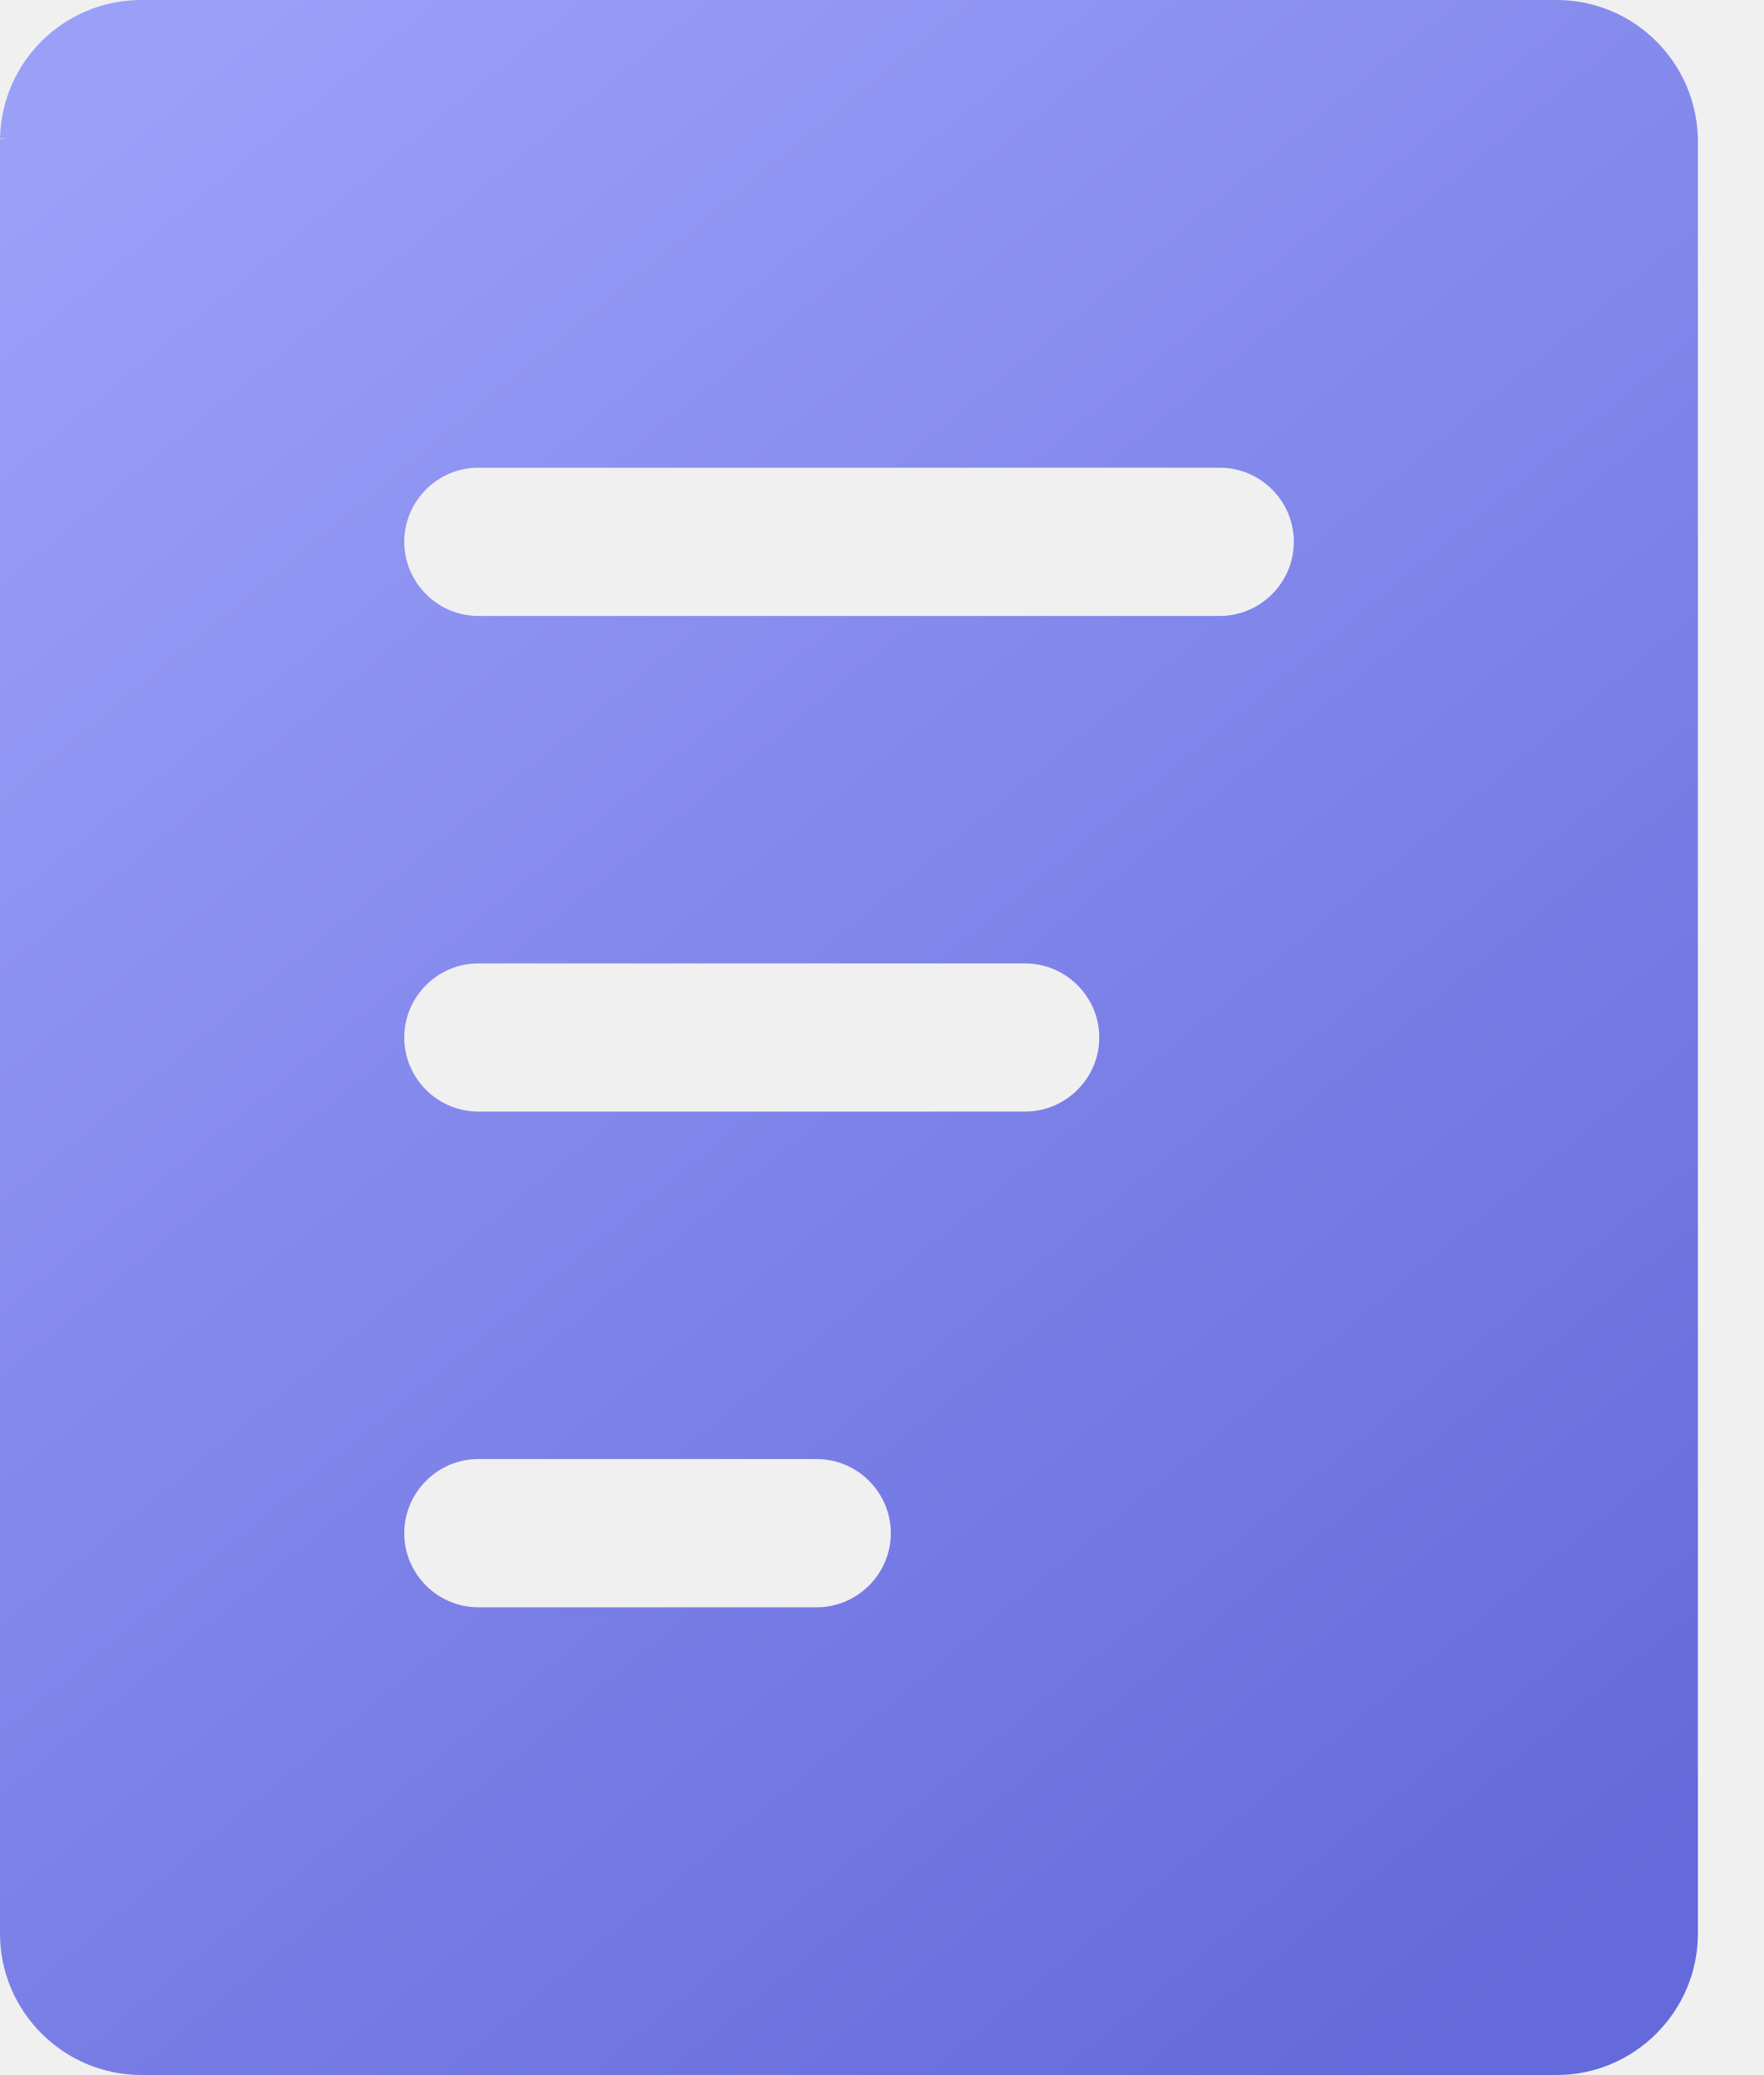
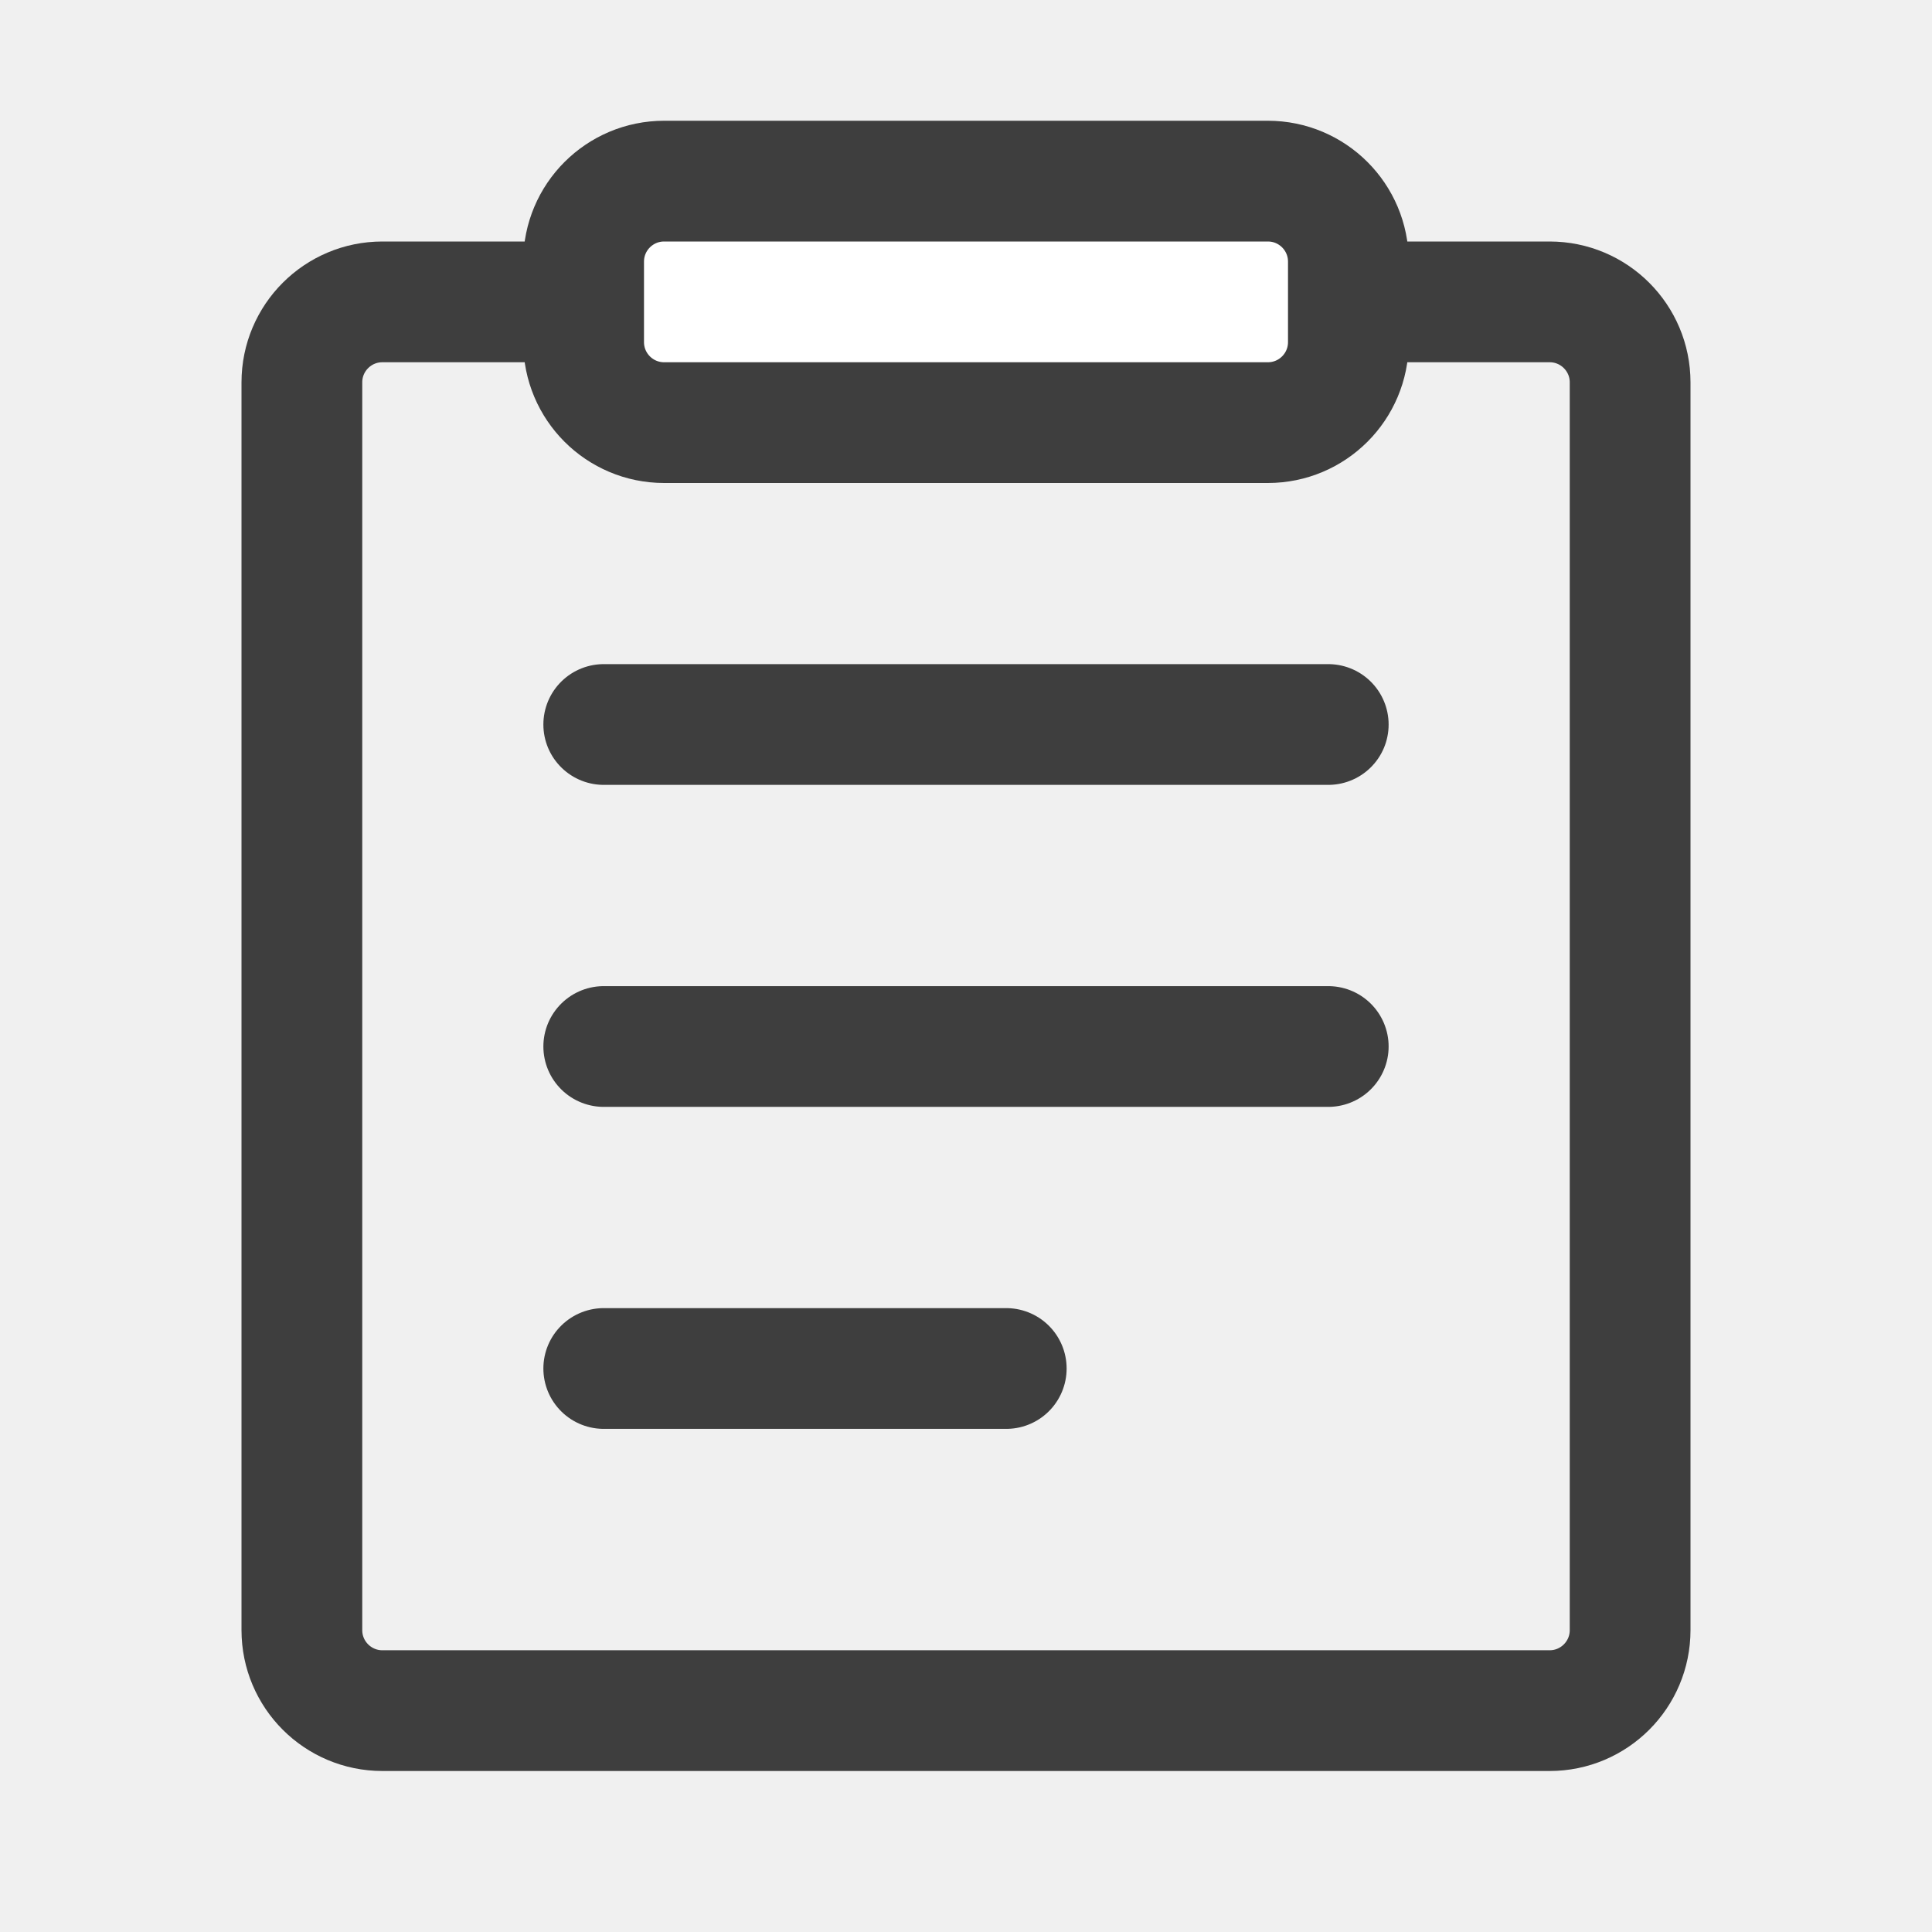
- <svg xmlns="http://www.w3.org/2000/svg" width="17px" height="20px" viewBox="0 0 17 20" version="1.1">
-   <defs>
-     <linearGradient x1="16.531%" y1="0%" x2="83.469%" y2="100%" id="linearGradient-1">
-       <stop stop-color="#9AA0F8" offset="0%" />
-       <stop stop-color="#6469DB" offset="100%" />
-     </linearGradient>
-   </defs>
-   <g id="控件" stroke="none" stroke-width="1" fill="none" fill-rule="evenodd">
-     <g id="Tab菜单" transform="translate(-226, -9)" fill="url(#linearGradient-1)" fill-rule="nonzero">
-       <g id="116订单、订单明细、收支明细" transform="translate(226, 9)">
-         <path d="M15.001,2.03057536e-16 L1.362,2.03057536e-16 C0.618,2.03057536e-16 0.016,0.594 0,1.335 L0.094,1.335 C0.063,1.335 0.033,1.337 0,1.34 L0,18.636 C0,19.388 0.612,20 1.364,20 L15.001,20 C15.751,20 16.363,19.388 16.363,18.636 L16.363,1.337 C16.347,0.594 15.742,2.03057536e-16 15.001,2.03057536e-16 Z M8.585,14.778 C8.585,15.171 8.263,15.492 7.87,15.492 L4.61,15.492 C4.217,15.492 3.896,15.171 3.896,14.778 C3.896,14.385 4.217,14.063 4.61,14.063 L7.87,14.063 C8.263,14.063 8.585,14.385 8.585,14.778 Z M10.594,10 C10.594,10.393 10.272,10.714 9.879,10.714 L4.61,10.714 C4.217,10.714 3.896,10.393 3.896,10 C3.896,9.607 4.217,9.286 4.61,9.286 L9.879,9.286 C10.272,9.286 10.594,9.607 10.594,10 Z M12.469,5.222 C12.469,5.615 12.148,5.937 11.755,5.937 L4.61,5.937 C4.217,5.937 3.896,5.615 3.896,5.222 C3.896,4.829 4.217,4.508 4.61,4.508 L11.755,4.508 C12.148,4.508 12.469,4.829 12.469,5.222 Z" id="形状" />
-       </g>
+ <svg xmlns="http://www.w3.org/2000/svg" width="24px" height="24px" viewBox="0 0 24 24" version="1.1">
+   <g id="icon" stroke="none" stroke-width="1" fill="none" fill-rule="evenodd">
+     <g id="24*24" stroke="#3e3e3e" stroke-width="1.5">
+       <rect id="矩形" x="3.75" y="3.75" width="16.5" height="17.5" rx="1" />
+       <rect id="矩形" fill="#FFFFFF" x="7.25" y="2.25" width="9.5" height="3" rx="1" />
+       <line x1="7.5" y1="9" x2="16.5" y2="9" id="直线-2" stroke-linecap="round" stroke-linejoin="round" />
+       <line x1="7.5" y1="13" x2="16.5" y2="13" id="直线-2备份" stroke-linecap="round" stroke-linejoin="round" />
+       <line x1="7.5" y1="17" x2="12.5" y2="17" id="直线-2备份-2" stroke-linecap="round" stroke-linejoin="round" />
    </g>
  </g>
</svg>
